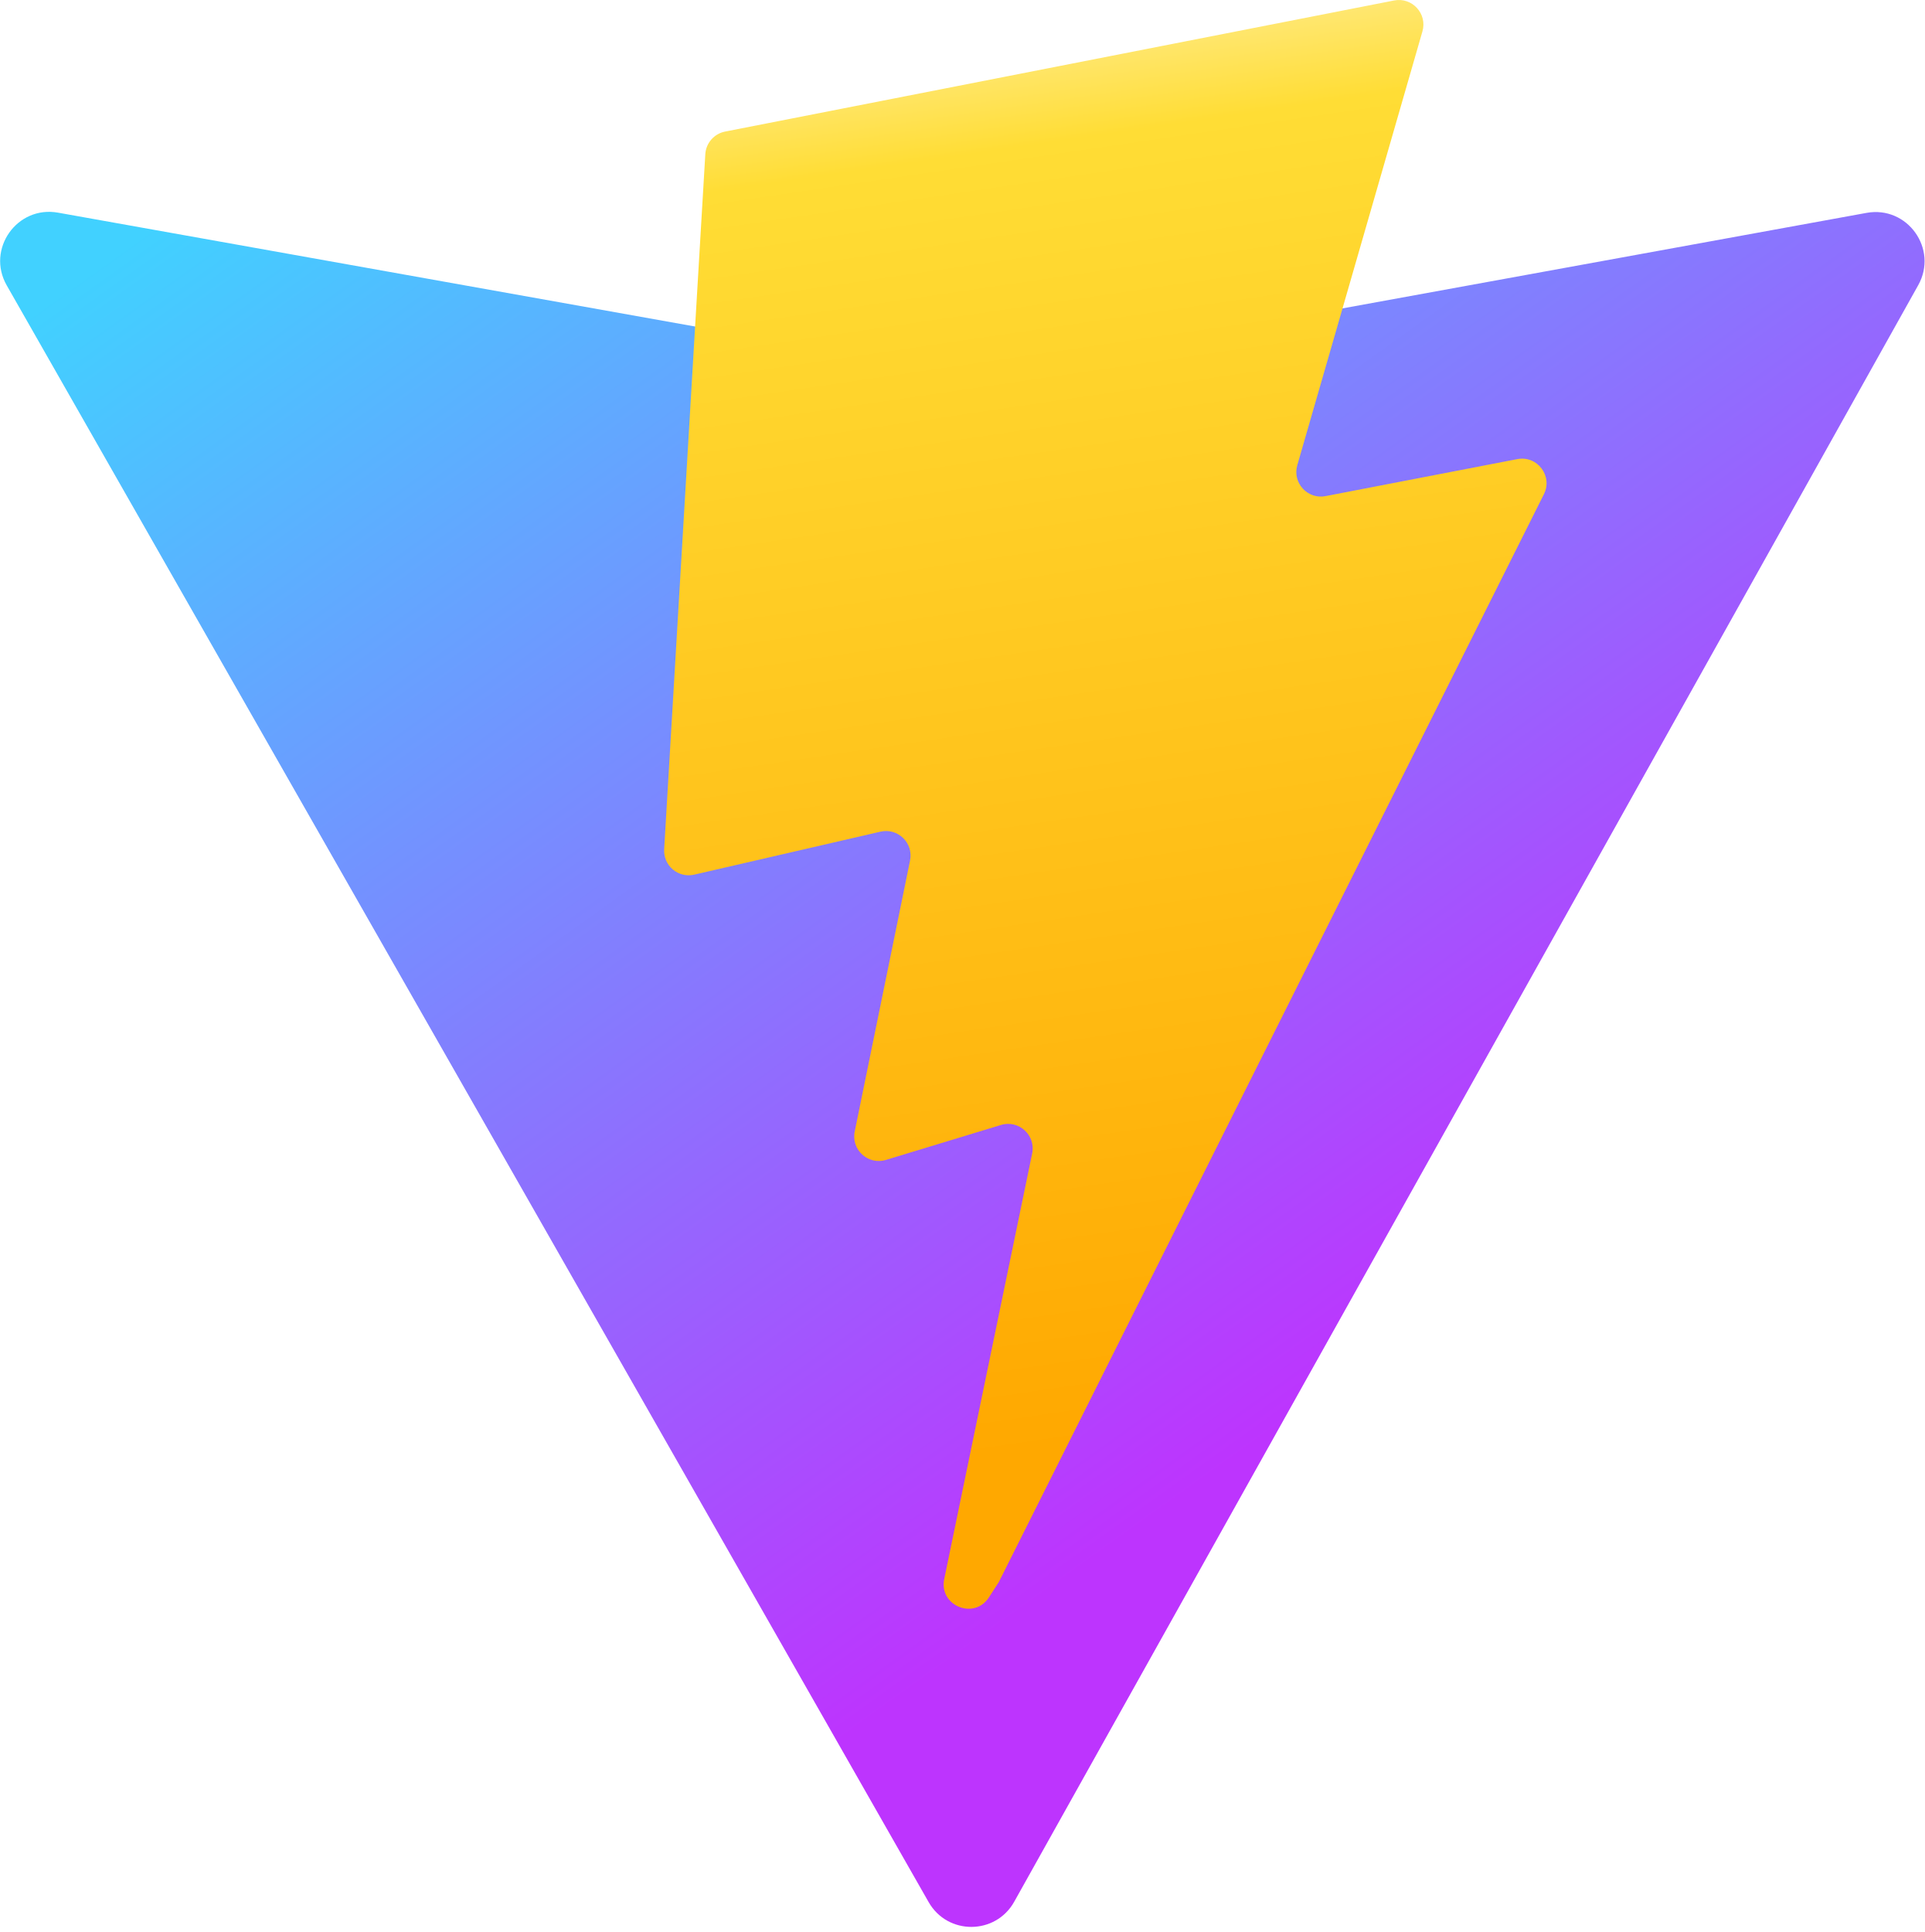
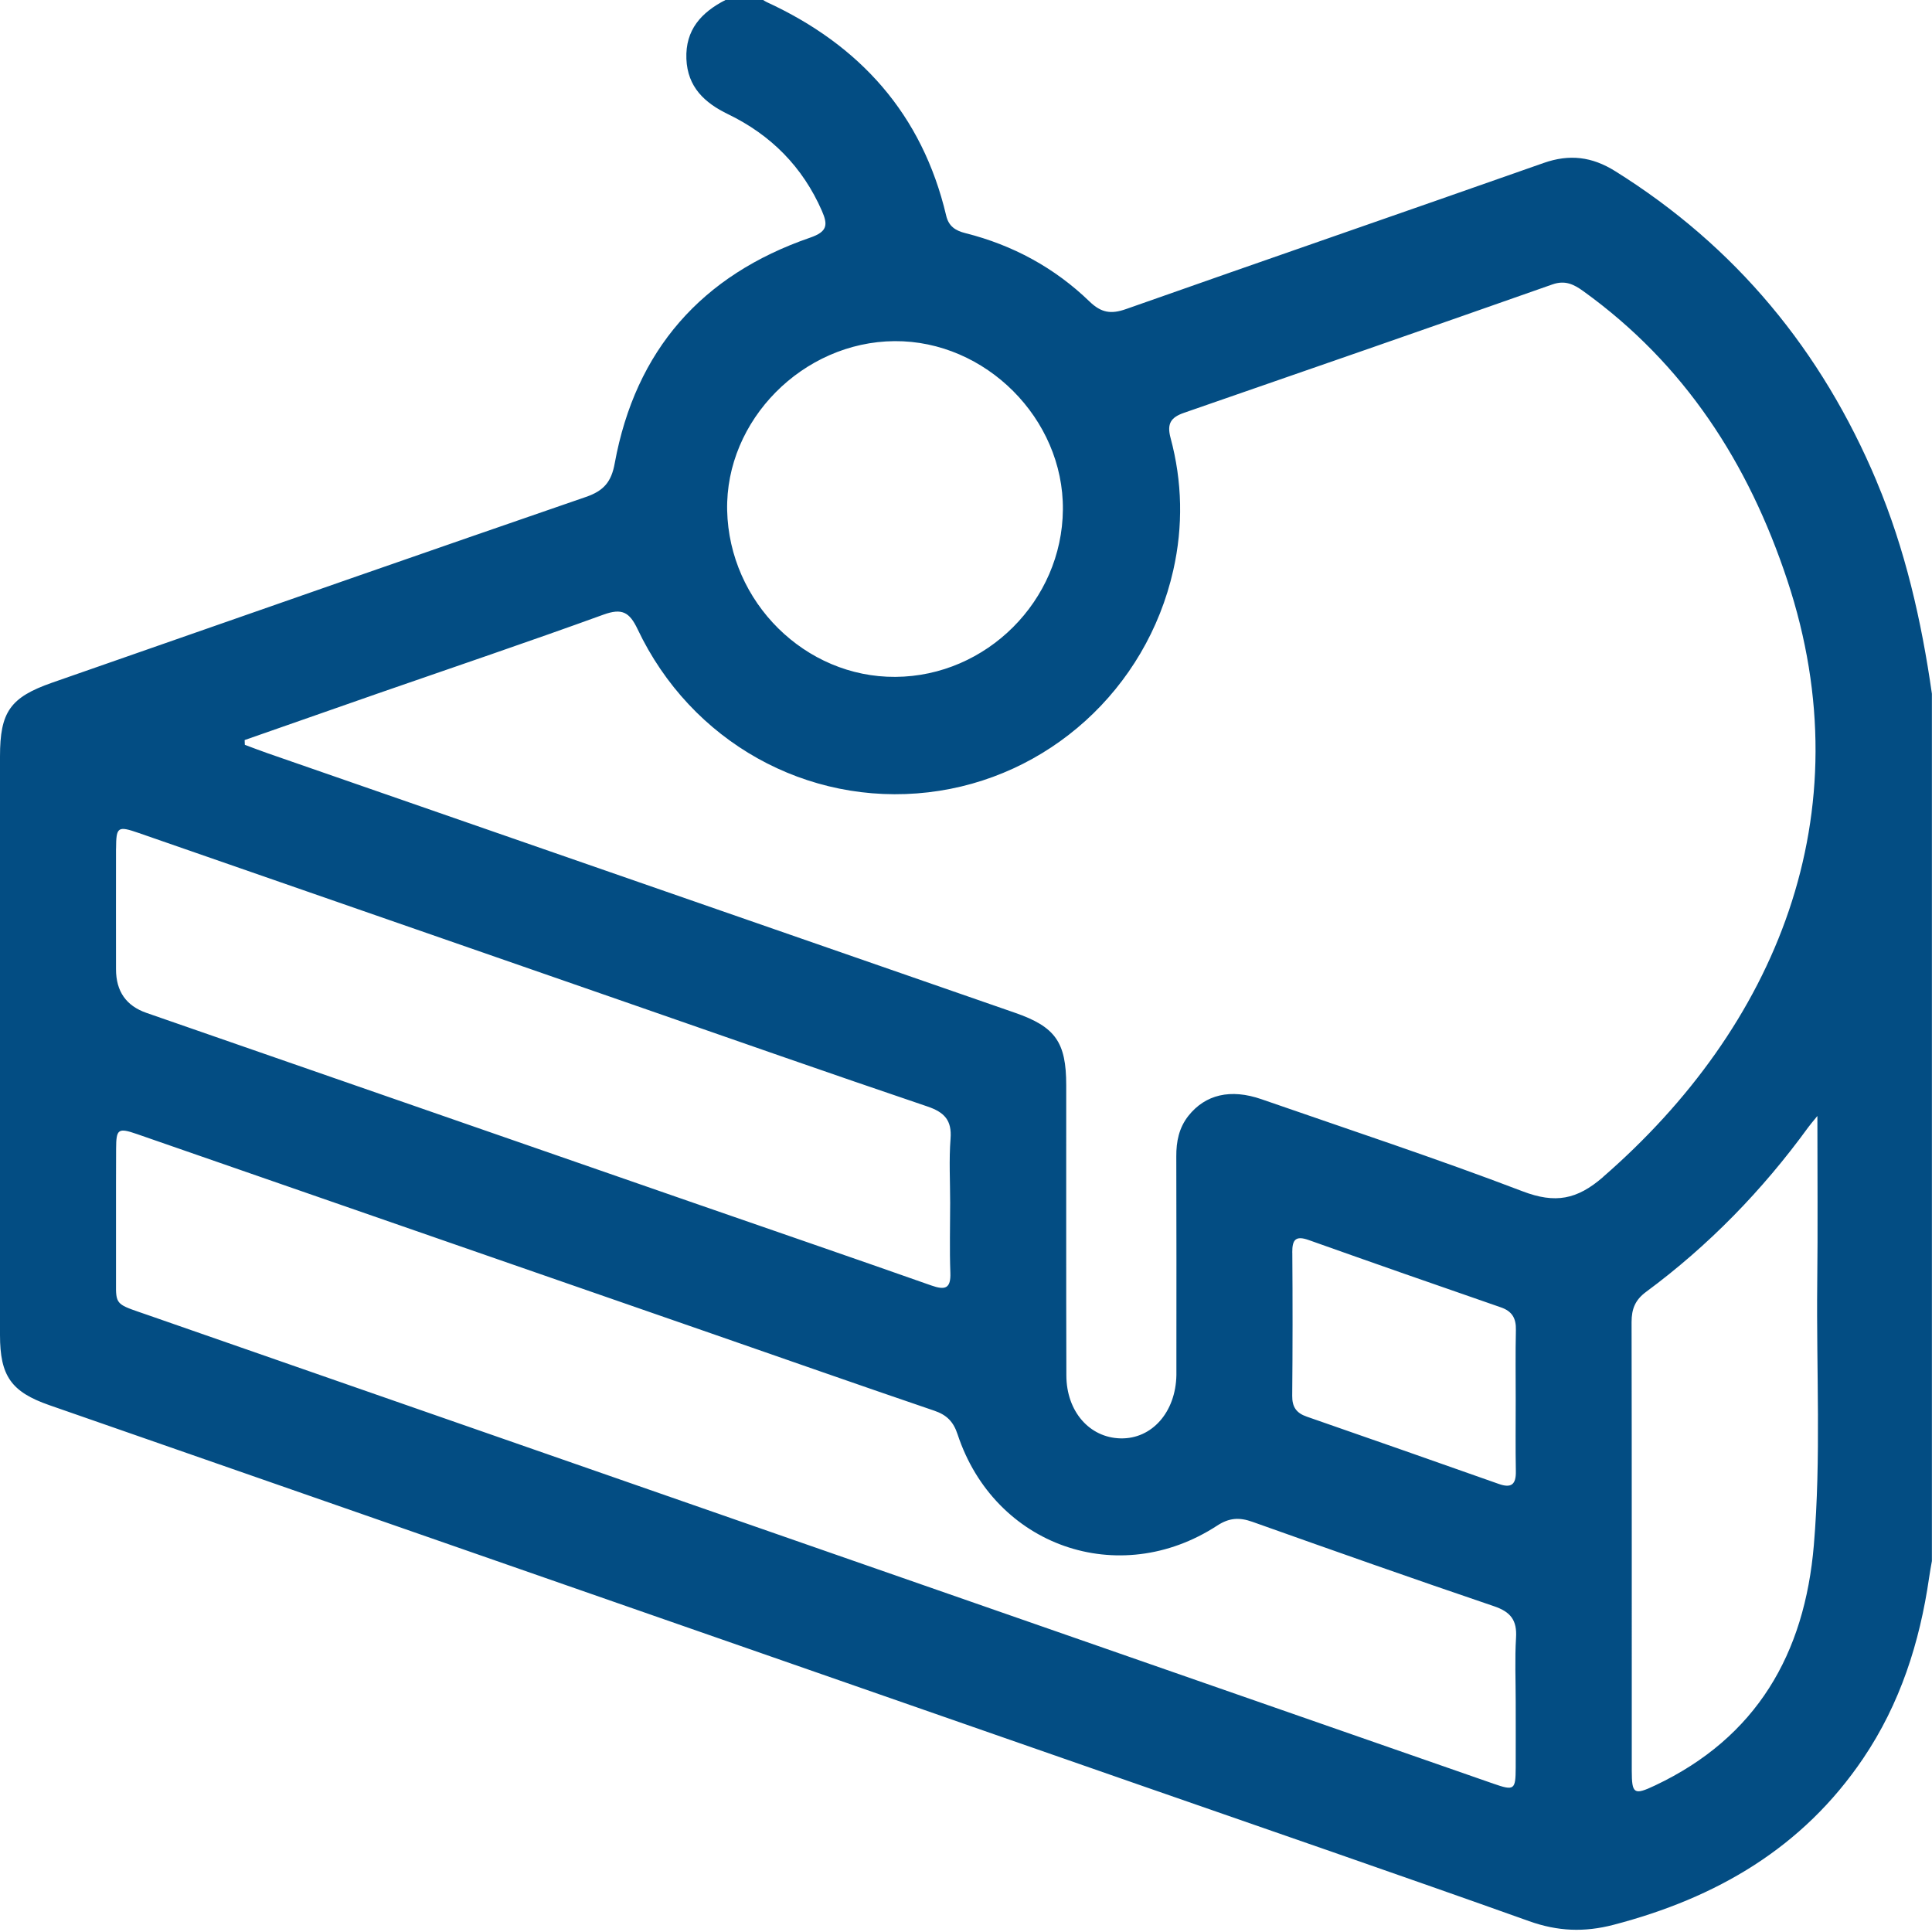
- <svg xmlns="http://www.w3.org/2000/svg" aria-hidden="true" role="img" class="iconify iconify--logos" width="31.88" height="32" preserveAspectRatio="xMidYMid meet" viewBox="0 0 256 257">
-   <defs>
-     <linearGradient id="IconifyId1813088fe1fbc01fb466" x1="-.828%" x2="57.636%" y1="7.652%" y2="78.411%">
-       <stop offset="0%" stop-color="#41D1FF" />
-       <stop offset="100%" stop-color="#BD34FE" />
-     </linearGradient>
-     <linearGradient id="IconifyId1813088fe1fbc01fb467" x1="43.376%" x2="50.316%" y1="2.242%" y2="89.03%">
-       <stop offset="0%" stop-color="#FFEA83" />
-       <stop offset="8.333%" stop-color="#FFDD35" />
-       <stop offset="100%" stop-color="#FFA800" />
-     </linearGradient>
-   </defs>
-   <path fill="url(#IconifyId1813088fe1fbc01fb466)" d="M255.153 37.938L134.897 252.976c-2.483 4.44-8.862 4.466-11.382.048L.875 37.958c-2.746-4.814 1.371-10.646 6.827-9.67l120.385 21.517a6.537 6.537 0 0 0 2.322-.004l117.867-21.483c5.438-.991 9.574 4.796 6.877 9.62Z" />
-   <path fill="url(#IconifyId1813088fe1fbc01fb467)" d="M185.432.063L96.44 17.501a3.268 3.268 0 0 0-2.634 3.014l-5.474 92.456a3.268 3.268 0 0 0 3.997 3.378l24.777-5.718c2.318-.535 4.413 1.507 3.936 3.838l-7.361 36.047c-.495 2.426 1.782 4.5 4.151 3.78l15.304-4.649c2.372-.72 4.652 1.36 4.15 3.788l-11.698 56.621c-.732 3.542 3.979 5.473 5.943 2.437l1.313-2.028l72.516-144.72c1.215-2.423-.88-5.186-3.54-4.672l-25.505 4.922c-2.396.462-4.435-1.77-3.759-4.114l16.646-57.705c.677-2.35-1.37-4.583-3.769-4.113Z" />
+ <svg xmlns="http://www.w3.org/2000/svg" width="40" height="40" viewBox="0 0 40 40" fill="none">
+   <path d="M38.854 9.965C37.717 7.26 35.938 5.103 33.44 3.543C32.96 3.243 32.494 3.186 31.96 3.374C29.08 4.388 26.193 5.383 23.313 6.399C23.001 6.509 22.799 6.476 22.557 6.242C21.834 5.543 20.968 5.074 19.991 4.828C19.778 4.775 19.641 4.683 19.59 4.465C19.094 2.364 17.803 0.93 15.867 0.04C15.843 0.029 15.823 0.013 15.8 0H15.02C14.521 0.255 14.187 0.617 14.211 1.22C14.235 1.802 14.586 2.129 15.075 2.365C15.962 2.795 16.617 3.454 17.016 4.364C17.144 4.656 17.132 4.797 16.771 4.921C14.529 5.694 13.156 7.249 12.727 9.593C12.658 9.975 12.501 10.162 12.13 10.289C8.884 11.407 5.644 12.539 2.403 13.672C1.961 13.825 1.52 13.98 1.079 14.134C0.21 14.438 0 14.739 0 15.662C0 19.655 0 23.648 0 27.641C0 28.484 0.23 28.817 1.02 29.092C1.48 29.253 1.941 29.412 2.402 29.573C9.454 32.031 16.507 34.487 23.56 36.944C26.262 37.885 28.966 38.815 31.66 39.776C32.252 39.987 32.801 40.009 33.407 39.851C35.533 39.296 37.324 38.259 38.576 36.405C39.341 35.272 39.746 34.006 39.94 32.664C39.956 32.549 39.978 32.434 39.998 32.319V14.364C39.782 12.854 39.447 11.377 38.853 9.965H38.854ZM18.523 7.063C20.406 7.051 22.022 8.669 22.006 10.55C21.991 12.437 20.425 14.002 18.539 14.014C16.671 14.027 15.097 12.469 15.055 10.567C15.015 8.701 16.623 7.076 18.522 7.063H18.523ZM2.403 17.571C2.405 17.116 2.436 17.095 2.875 17.247C6.302 18.437 9.728 19.628 13.155 20.818C15.169 21.518 17.181 22.224 19.2 22.908C19.551 23.027 19.71 23.192 19.68 23.577C19.646 24.016 19.672 24.461 19.672 24.903C19.672 25.384 19.658 25.866 19.676 26.347C19.689 26.681 19.568 26.715 19.281 26.614C17.638 26.035 15.991 25.47 14.345 24.899C10.574 23.59 6.804 22.281 3.033 20.971C2.612 20.825 2.402 20.524 2.402 20.068C2.402 19.235 2.4 18.403 2.402 17.571L2.403 17.571ZM31.388 33.906C31.361 34.346 31.381 34.789 31.381 35.232C31.381 35.674 31.383 36.143 31.381 36.598C31.379 37.059 31.352 37.08 30.916 36.928C28.412 36.056 25.907 35.183 23.403 34.311C16.627 31.951 9.85 29.592 3.074 27.231C2.494 27.029 2.41 27.031 2.402 26.71C2.401 26.66 2.402 26.602 2.402 26.534V24.499C2.402 24.26 2.403 24.02 2.404 23.782C2.405 23.374 2.446 23.345 2.834 23.479C6.802 24.855 10.768 26.233 14.734 27.61C16.269 28.143 17.802 28.682 19.341 29.206C19.601 29.294 19.739 29.433 19.826 29.697C20.589 32.01 23.163 32.915 25.202 31.585C25.45 31.423 25.66 31.412 25.928 31.507C27.593 32.099 29.261 32.688 30.934 33.256C31.279 33.373 31.41 33.548 31.388 33.906V33.906ZM26.755 25.932C26.753 25.664 26.826 25.577 27.099 25.675C28.421 26.145 29.746 26.608 31.073 27.067C31.309 27.148 31.391 27.296 31.385 27.537C31.374 28.018 31.381 28.499 31.381 28.98C31.381 29.475 31.375 29.969 31.384 30.463C31.389 30.737 31.288 30.815 31.03 30.723C29.706 30.256 28.382 29.79 27.055 29.33C26.838 29.255 26.751 29.128 26.754 28.897C26.763 27.909 26.763 26.92 26.756 25.932H26.755ZM33.19 24.369C32.649 24.839 32.198 24.922 31.527 24.666C29.743 23.985 27.925 23.386 26.12 22.759C25.477 22.535 24.954 22.661 24.604 23.103C24.409 23.351 24.352 23.634 24.354 23.943C24.359 25.361 24.356 26.779 24.356 28.197C24.356 28.288 24.357 28.379 24.356 28.47C24.342 29.237 23.849 29.795 23.2 29.78C22.559 29.766 22.08 29.225 22.078 28.478C22.072 26.475 22.076 24.471 22.075 22.468C22.075 21.577 21.85 21.258 21.013 20.968C15.855 19.177 10.696 17.386 5.538 15.594C5.381 15.539 5.225 15.479 5.069 15.421C5.067 15.388 5.066 15.354 5.065 15.322C5.983 15.001 6.901 14.679 7.819 14.359C9.379 13.817 10.944 13.288 12.495 12.725C12.875 12.588 13.031 12.669 13.201 13.027C14.306 15.359 16.711 16.696 19.22 16.404C21.695 16.116 23.733 14.274 24.291 11.808C24.498 10.892 24.479 9.971 24.235 9.066C24.155 8.767 24.244 8.64 24.516 8.546C27.059 7.666 29.601 6.782 32.14 5.889C32.404 5.796 32.584 5.886 32.782 6.029C34.878 7.538 36.2 9.586 37.004 12.013C38.616 16.877 36.75 21.272 33.19 24.367V24.369ZM37.554 31.988C37.364 34.242 36.369 35.972 34.266 36.966C33.83 37.172 33.785 37.143 33.784 36.66C33.783 33.564 33.786 30.468 33.78 27.372C33.78 27.1 33.855 26.913 34.08 26.747C35.376 25.789 36.488 24.645 37.436 23.342C37.473 23.29 37.515 23.243 37.627 23.105C37.627 24.332 37.637 25.45 37.624 26.567C37.604 28.375 37.706 30.183 37.554 31.988Z" fill="#034D83" />
</svg>
